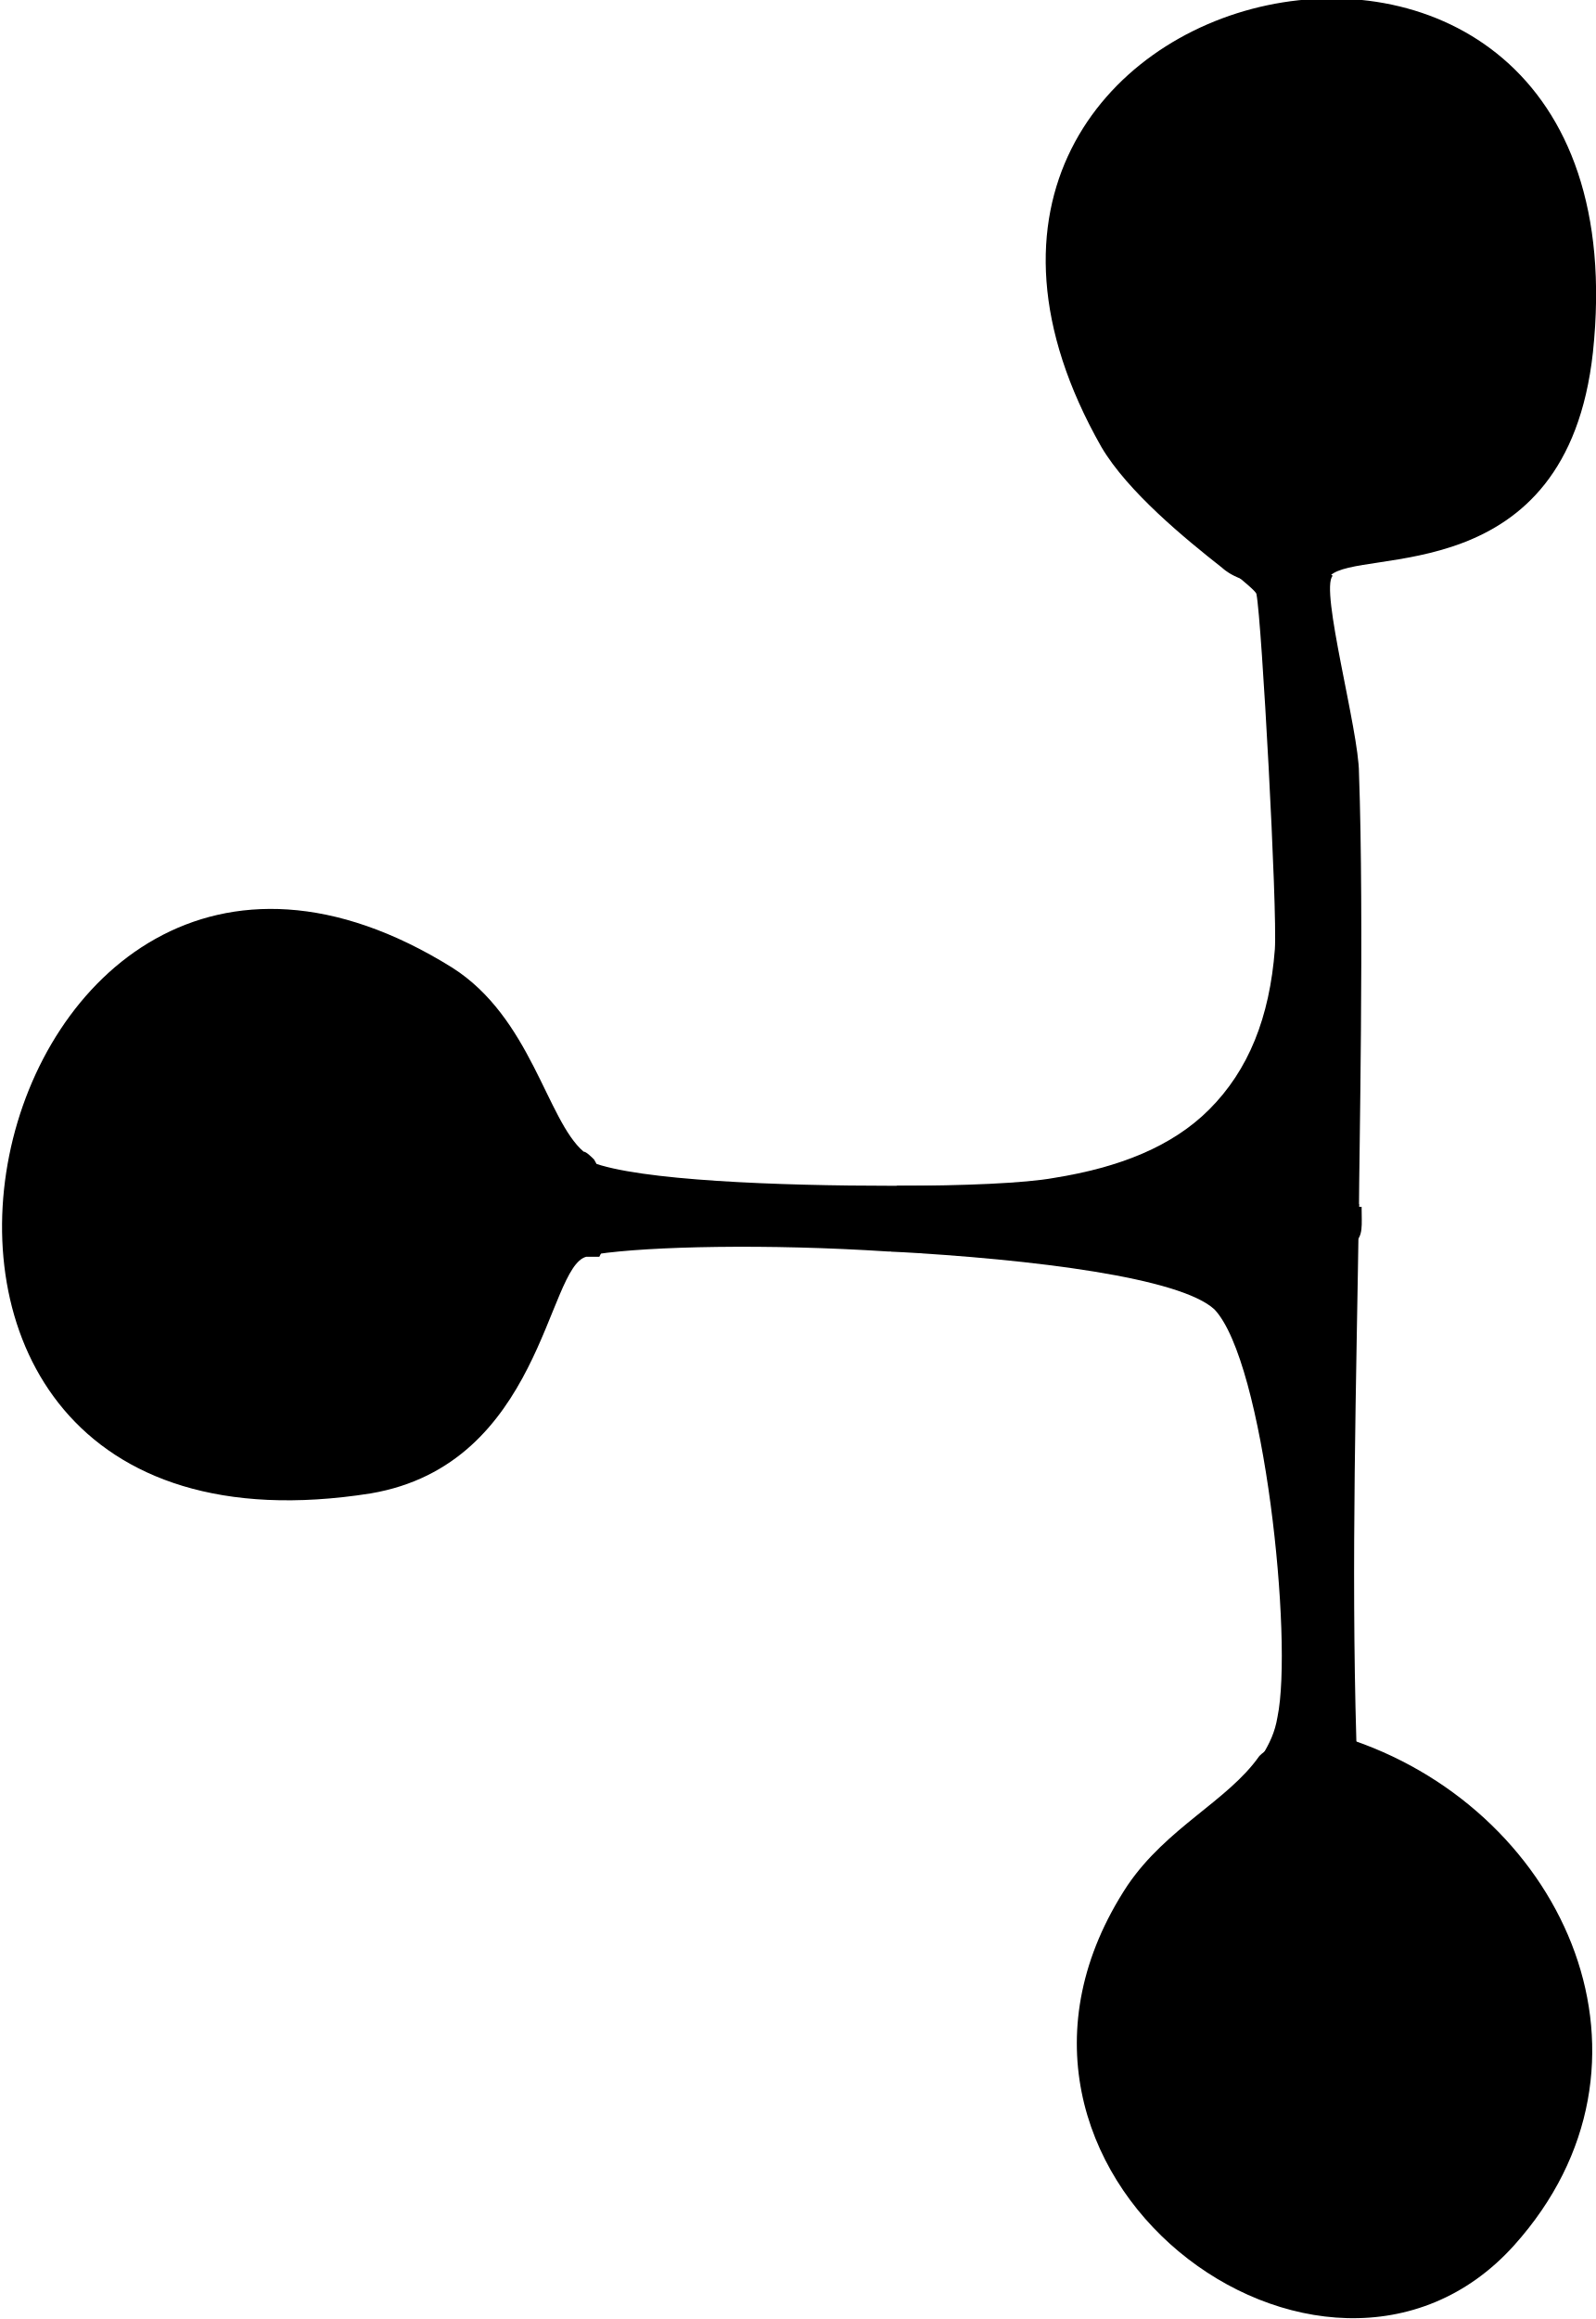
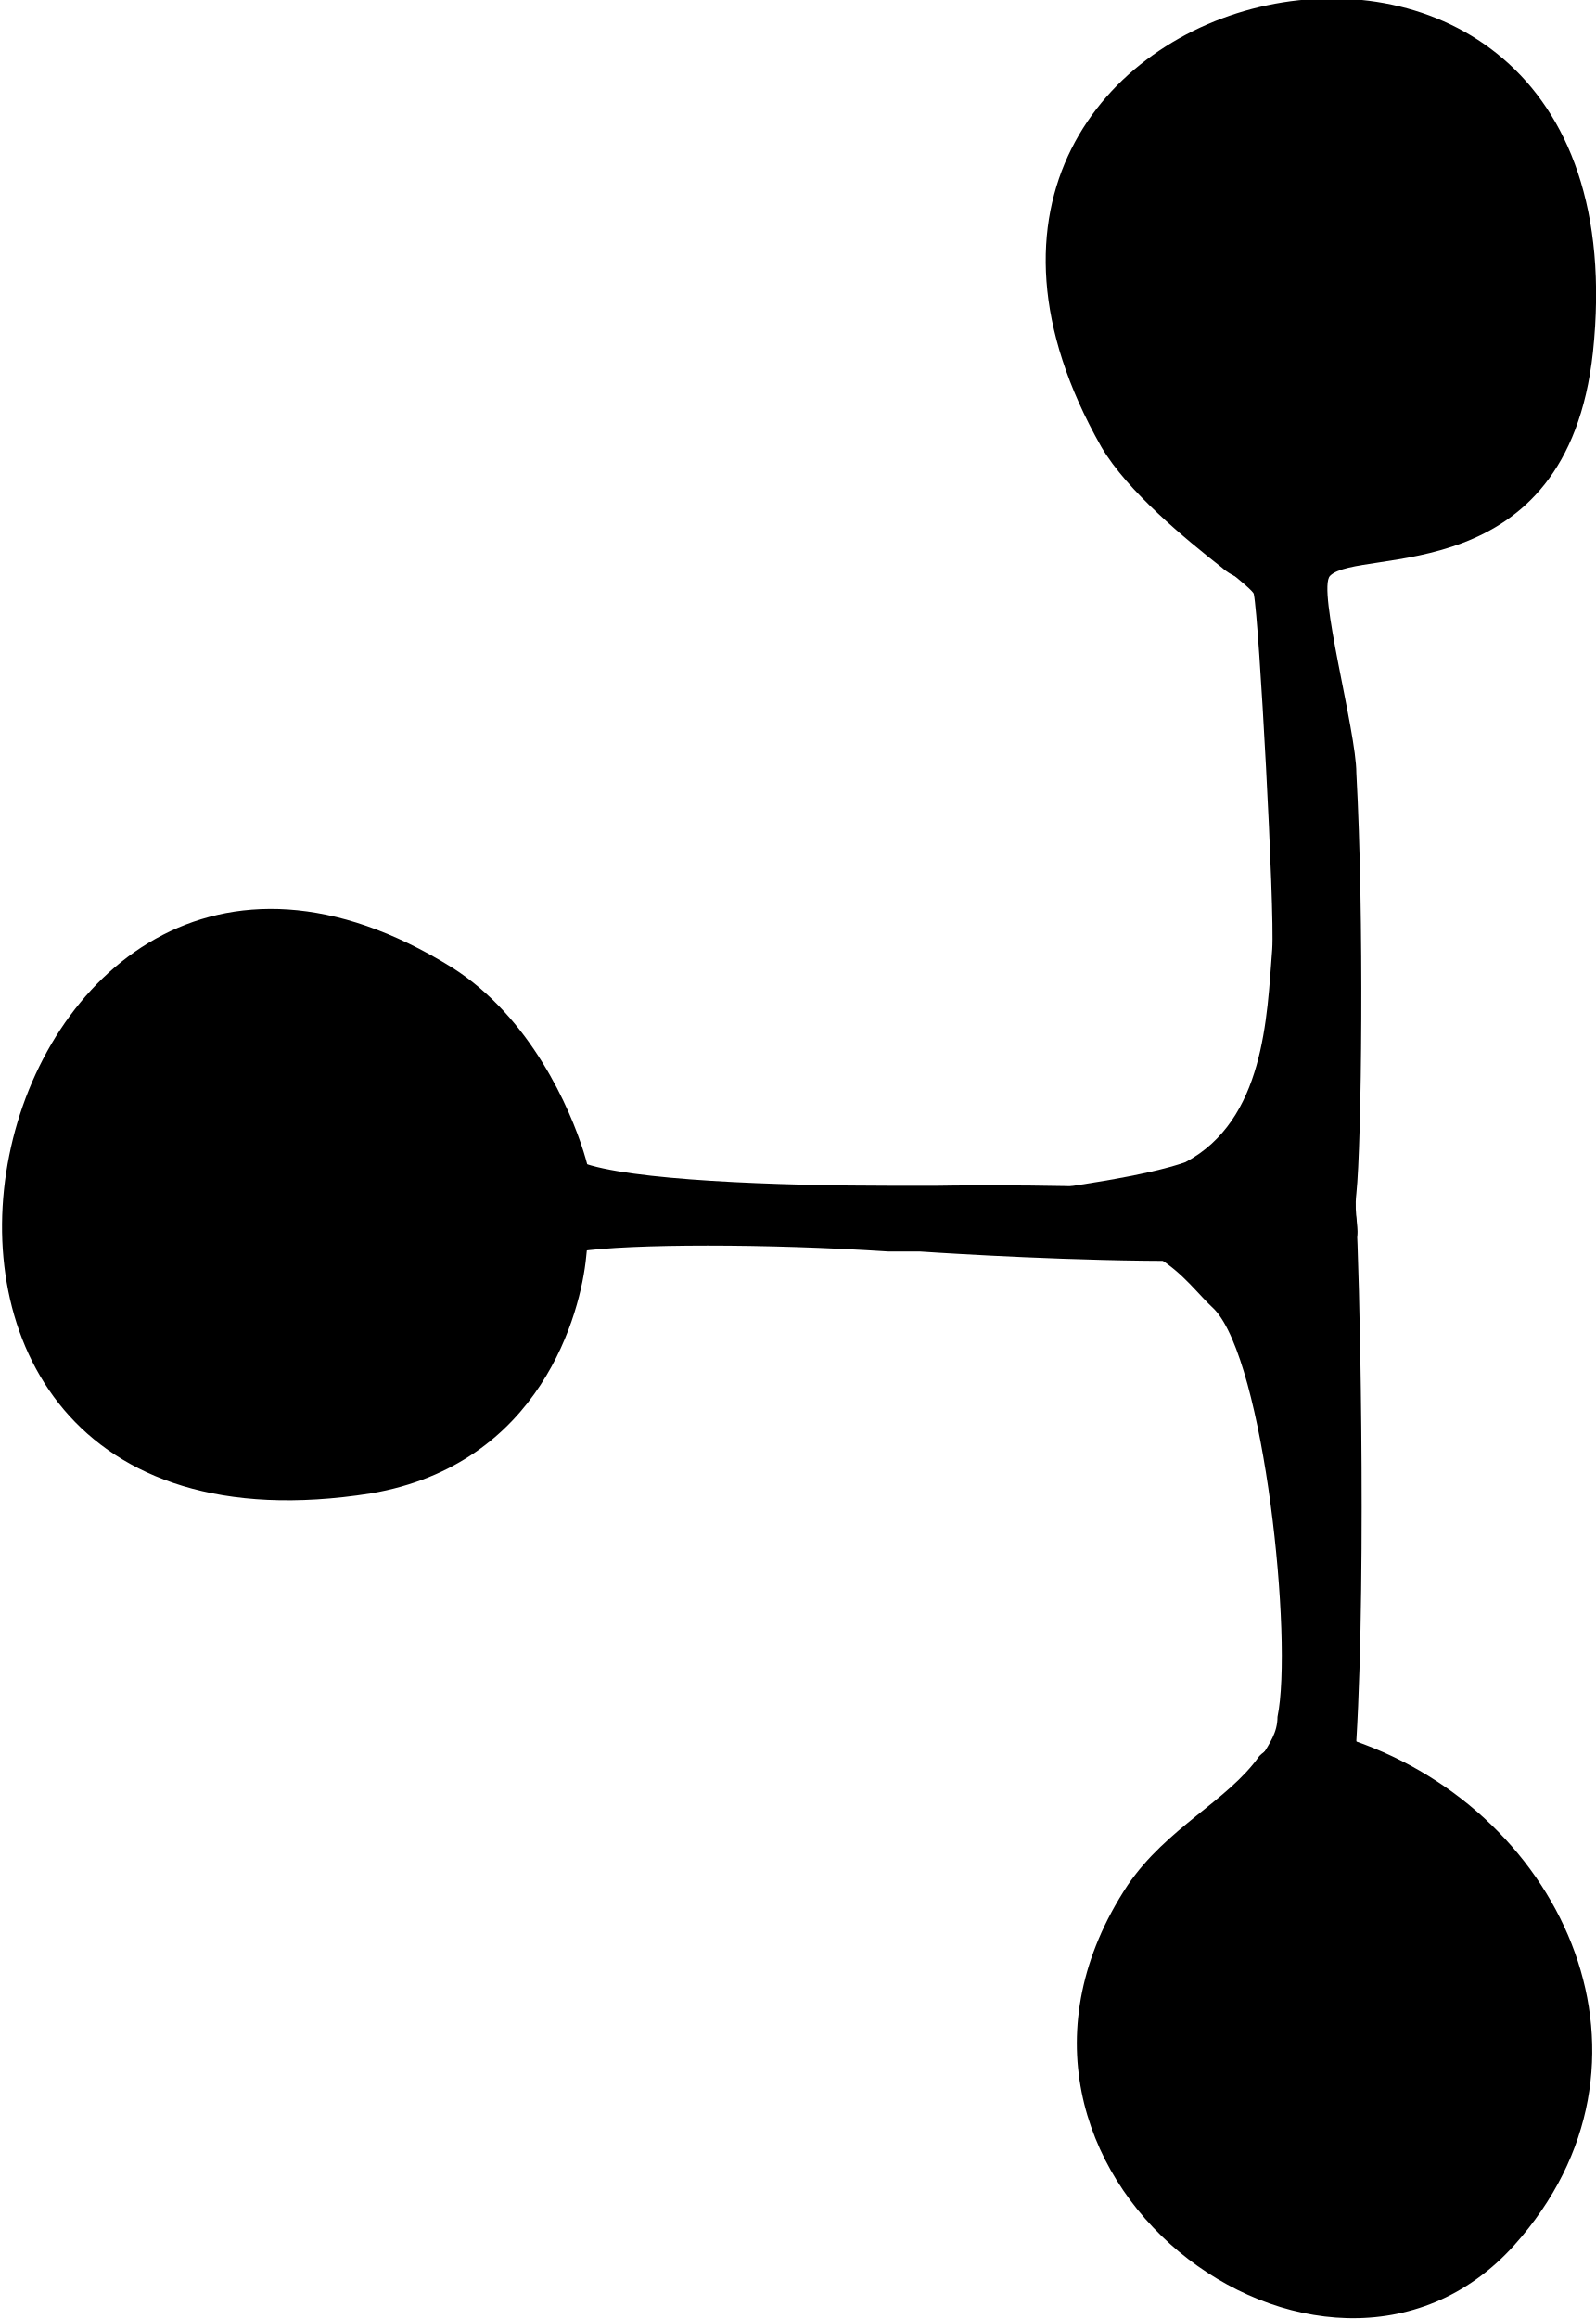
<svg xmlns="http://www.w3.org/2000/svg" id="Layer_1" version="1.1" viewBox="0 0 60.7 88.2">
-   <g id="tree">
-     <path id="branch2" d="M51.7,45.9c0-1.5.2-11,0-16.5,0-1.6-1.5-7-1-7.5,0,0-.8-.6-1.9-.6-1.1,0-2.1.3-2.1.3.6.5,1.1.9,1.1,1,.2,1,.8,12,.7,13.5-.2,2.6-1,4.6-2.5,6.1-1.4,1.4-3.4,2.2-5.9,2.6-1.1.2-3.4.3-6,.3,0,0,1.5,1.1,3.7,1.5,3.9.7,9.7.8,10.8,1,3.5,0,3.2-.3,3.2-1.7Z" />
-     <path id="branch3" d="M33.9,47.6c5.5.3,11,1,12.3,2.2,1.9,2,3,12.6,2.4,15.5-.1.6-.3,1-.6,1.5,0,0-1.1,1.4,2,.8,1.8-.3,1.6-1.4,1.6-1.4-.2-6.8,0-13.6.1-20.4,0,0-1-1.1-7.2-.3s-10.6,2-10.6,2Z" />
-     <path id="branch1" d="M34,45.1c-4.4,0-9.7-.2-11.5-.9,0,0-1.1.1-.9,1.8.2,1.7,1.1,1.7,1.1,1.7,2-.3,6.5-.4,11.1-.1h1.2c0,0,17.2,1.2,16.6-.8s-16-1.7-16-1.7h-1.6Z" />
-   </g>
-   <path id="disc3" d="M51.5,66.2c8.1,2.8,12.3,12.3,6.1,19.2-7.2,8-21.9-2.8-14.7-13.7,1.5-2.2,3.8-3.2,5-4.9,0,0,.5-.6,1.8-.7,1.4,0,1.8.1,1.8.1Z" />
+   <path id="branch2" d="M51.6,45.4c.2-1.9.3-10.5,0-16,0-1.6-1.5-7-1-7.5,0,0-.8-.6-1.9-.6s-2.1.3-2.1.3c.6.5,1.1.9,1.1,1,.2,1,.8,12,.7,13.5-.2,2.6-.3,6.5-3.3,8.1-2.8,1-12.2,1.9-14.8,1.9,0,0,4.6.4,6.8.8,3.9.7,10.9.5,12,.7,3.5,0,2.3-.5,2.5-2.2Z" />
+   <path id="branch3" d="M38.7,46.5c5.5.3,6.2,2.1,7.5,3.3,1.9,2,3,12.6,2.4,15.5,0,.6-.3,1-.6,1.5,0,0-1.1,1.4,2,.8,1.8-.3,1.6-1.4,1.6-1.4.4-6.7.1-18.5,0-19.8s-.7-2.1-7-1.5-5.9,1.6-5.9,1.6Z" />
+   <path id="branch1" d="M34,45.1c-4.4,0-10.1-.2-11.9-.9,0,0-1,.2-.8,1.9s.7,1.5.7,1.5c2-.3,7.2-.3,11.8,0h1.2s17.2,1.2,16.6-.8-16-1.7-16-1.7h-1.6Z" />
+   <path id="disc3" d="M51.5,66.2c8.1,2.8,12.3,12.3,6.1,19.2-7.2,8-21.9-2.8-14.7-13.7,1.5-2.2,3.8-3.2,5-4.9,0,0,.5-.6,1.8-.7,1.4,0,1.8,0,1.8,0Z" />
  <path id="disc2" d="M46.5,21.6c-1.4-1.1-3.6-2.9-4.6-4.6-10.4-18.3,21-25.3,18.7-3.6-1,9.1-8.9,7.4-10,8.5,0,0-1,.4-2.3.3-1.2,0-1.8-.6-1.8-.6Z" />
-   <path id="disc1" d="M22.8,47.8c-.2,0-.4,0-.5,0-1.5.4-1.7,7.9-8.2,9-22.8,3.6-14.9-31.2,3.1-20,3,1.9,3.6,5.8,5,7,.1,0,.3.2.4.3,0,0,.4.6.5,1.8,0,1.4-.2,1.7-.2,1.7Z" />
+   <path id="disc1" d="M22.3,47.8c-.2,2.1-1.7,7.9-8.2,9-22.8,3.6-14.9-31.2,3.1-20,3,1.9,4.5,5.4,5,7s.3,1.9.1,4Z" />
</svg>
